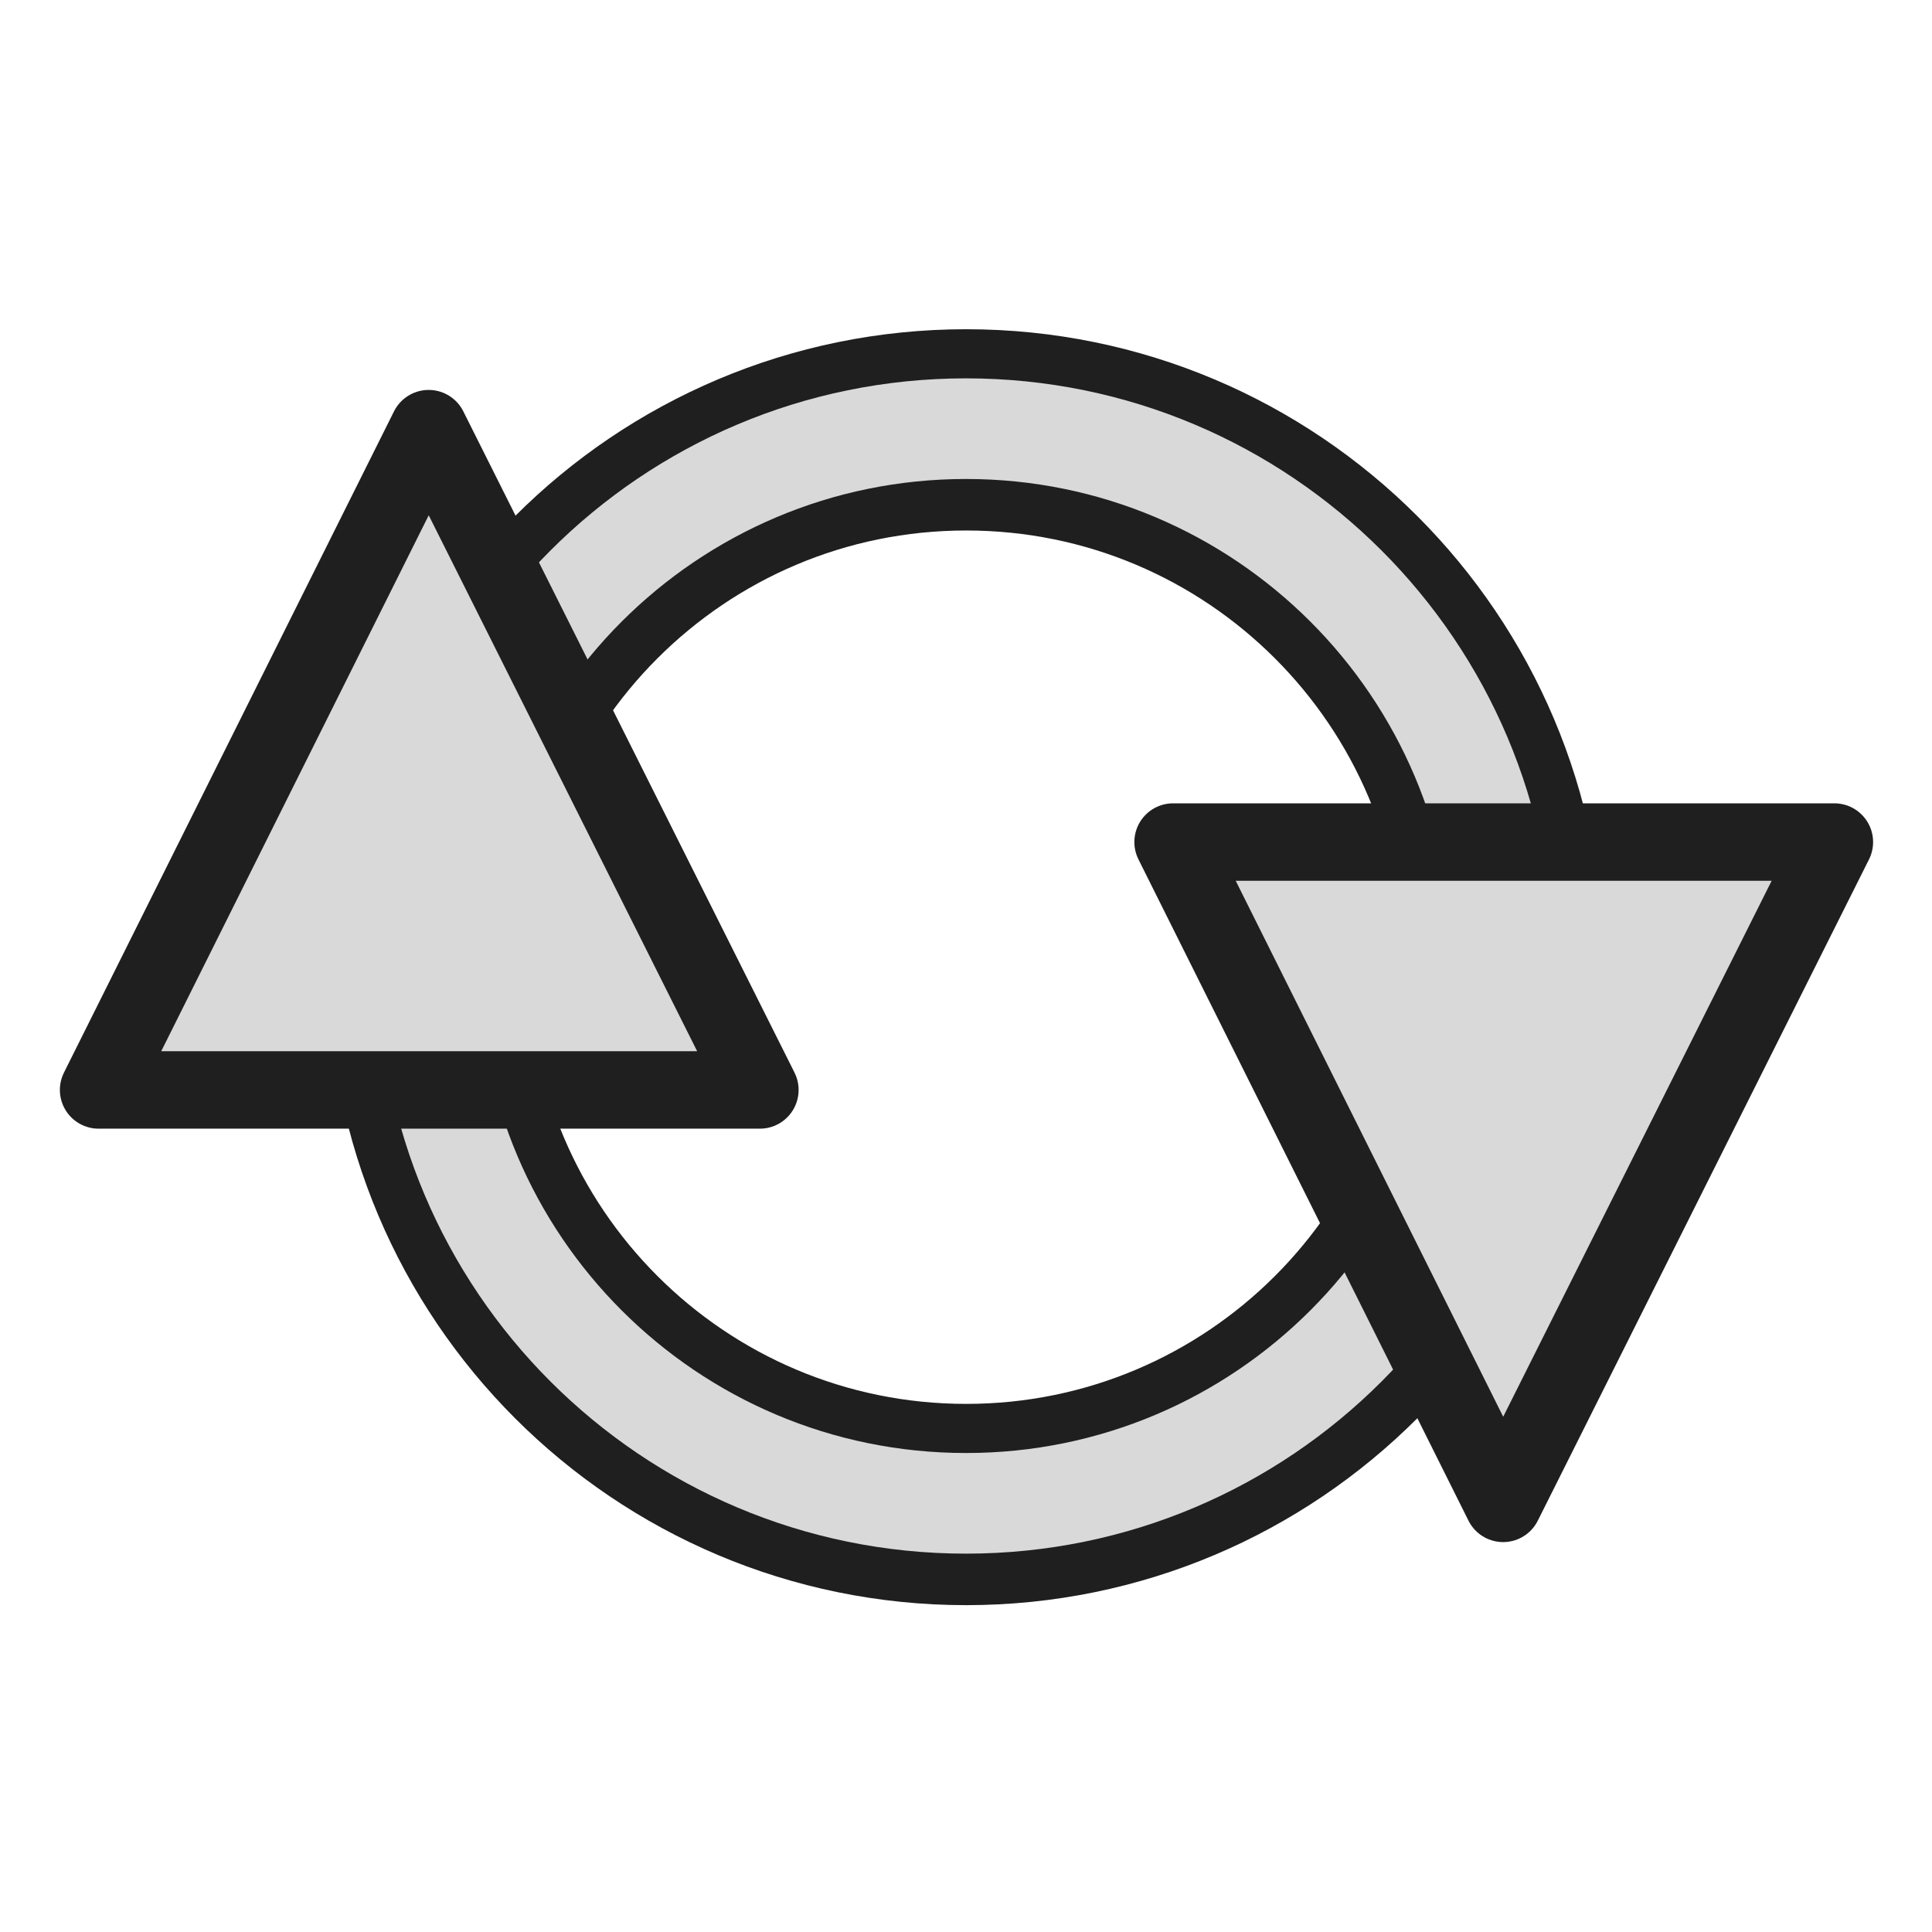
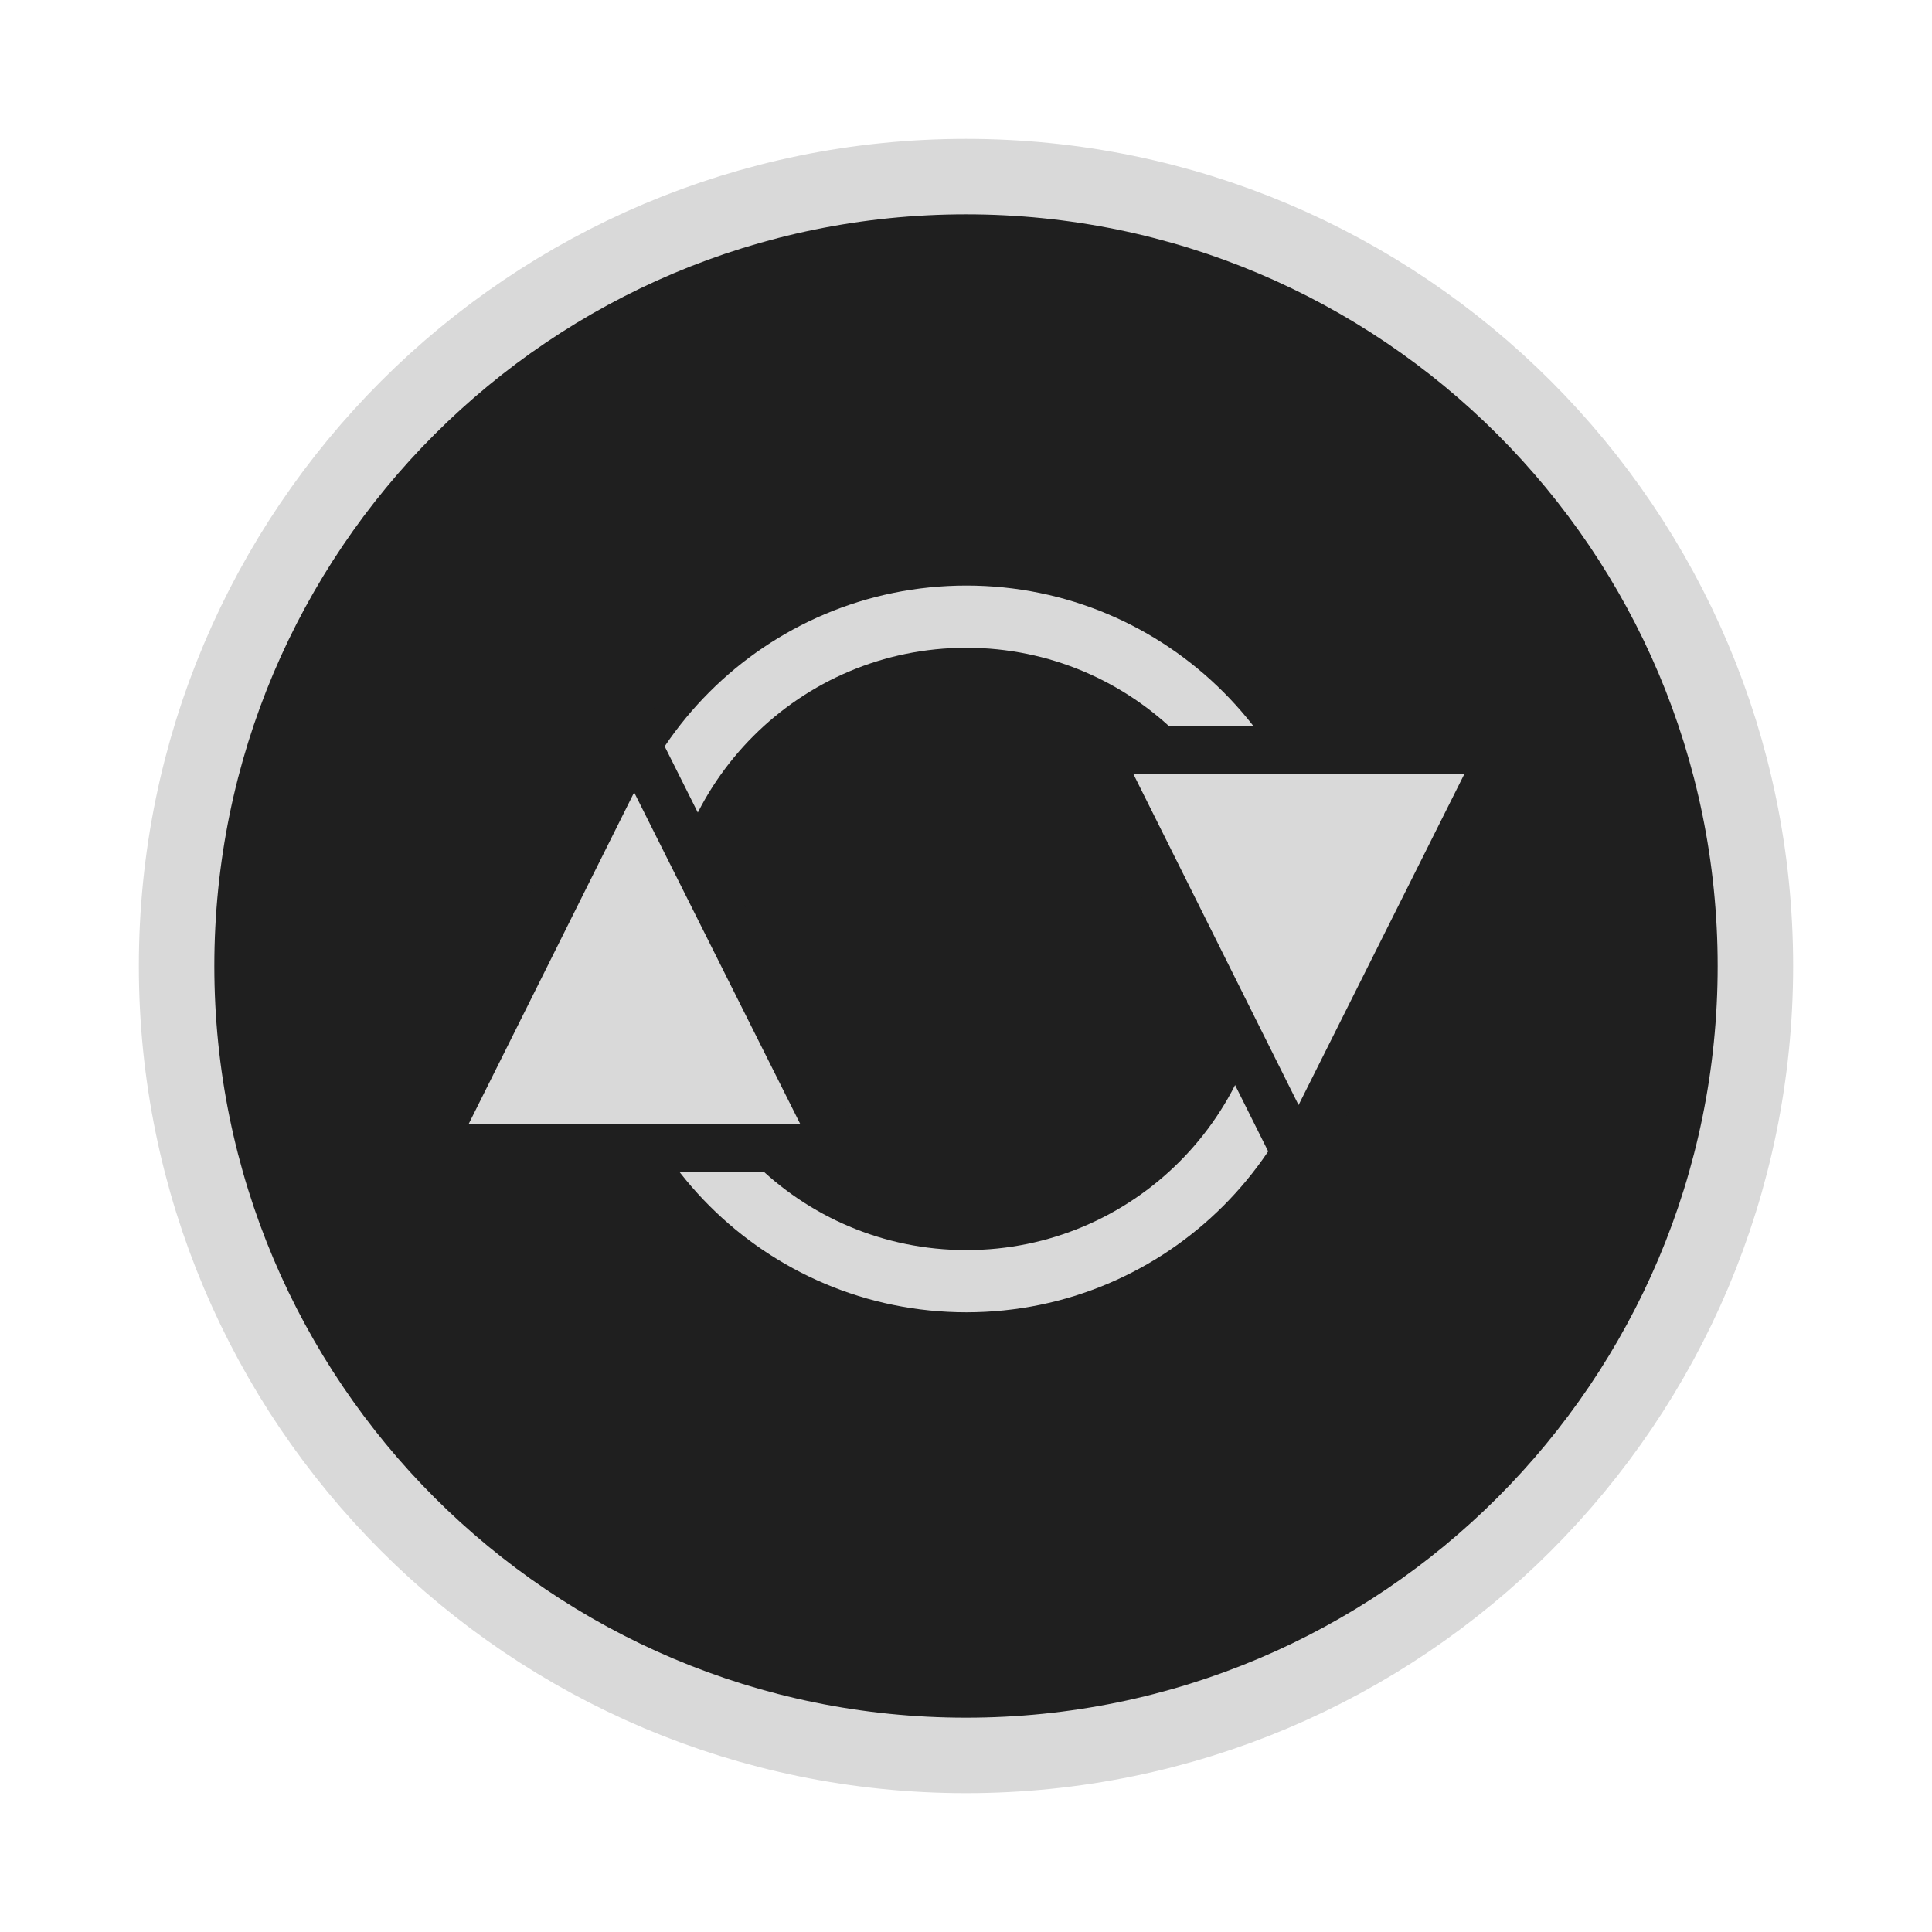
- <svg xmlns="http://www.w3.org/2000/svg" id="svg4532" version="1.1" viewBox="0 0 67.733 67.733" height="256" width="256">
+ <svg xmlns="http://www.w3.org/2000/svg" width="256" height="256" viewBox="0 0 67.733 67.733" version="1.1" id="svg4532">
  <defs id="defs4526">
-     </defs>
-   <g transform="translate(0,-229.2666)" id="layer1">
-     <circle style="fill:none;fill-opacity:1;stroke:#1f1f1f;stroke-width:7.056;stroke-linejoin:round;stroke-miterlimit:4;stroke-dasharray:none;paint-order:stroke fill markers" id="path886-8" cx="33.873" cy="263.175" r="18.838" />
-     <circle r="18.838" cy="263.133" cx="33.867" id="path886" style="fill:none;stroke:#d9d9d9;stroke-width:3.528;stroke-linejoin:round;paint-order:stroke fill markers;stroke-miterlimit:4;stroke-dasharray:none;fill-opacity:1;stroke-opacity:1" />
-     <path style="fill:#d9d9d9;fill-opacity:1;stroke:#1f1f1f;stroke-width:2.716;stroke-linecap:butt;stroke-linejoin:round;stroke-miterlimit:4;stroke-dasharray:none;stroke-opacity:1" d="M 41.127,258.788 52.698,281.972 64.31,258.788 Z" id="path888-8" />
-     <path id="path888-8-3" d="m 3.457,267.478 11.571,-23.183 11.612,23.183 z" style="fill:#d9d9d9;fill-opacity:1;stroke:#1f1f1f;stroke-width:2.716;stroke-linecap:butt;stroke-linejoin:round;stroke-miterlimit:4;stroke-dasharray:none;stroke-opacity:1" />
+     <rect id="rect1046" height="37.677" width="37.677" y="244.295" x="15.028" />
+   </defs>
+   <g id="layer1" transform="translate(0,-229.2666)">
+     <rect ry="26.352" rx="26.352" y="236.781" x="7.514" height="52.705" width="52.705" id="rect936" style="fill:#1f1f1f;fill-opacity:1;stroke:#d9d9d9;stroke-width:5.292;stroke-linecap:butt;stroke-linejoin:round;stroke-miterlimit:4;stroke-dasharray:none;stroke-opacity:1;paint-order:stroke fill markers" />
+     <g id="layer1-5" transform="matrix(0.6183577,0,0,0.6183577,12.9385,99.82423)">
+       <circle r="18.838" cy="263.175" cx="33.873" id="path886-8" style="fill:none;fill-opacity:1;stroke:#1f1f1f;stroke-width:7.056;stroke-linejoin:round;stroke-miterlimit:4;stroke-dasharray:none;paint-order:stroke fill markers" />
+       <circle style="fill:none;fill-opacity:1;stroke:#d9d9d9;stroke-width:3.528;stroke-linejoin:round;stroke-miterlimit:4;stroke-dasharray:none;stroke-opacity:1;paint-order:stroke fill markers" id="path886" cx="33.867" cy="263.133" r="18.838" />
+       <path id="path888-8" d="m 41.127,251.836 11.571,23.183 11.612,-23.183 z" style="fill:#d9d9d9;fill-opacity:1;stroke:#1f1f1f;stroke-width:2.716;stroke-linecap:butt;stroke-linejoin:round;stroke-miterlimit:4;stroke-dasharray:none;stroke-opacity:1" />
+       <path style="fill:#d9d9d9;fill-opacity:1;stroke:#1f1f1f;stroke-width:2.716;stroke-linecap:butt;stroke-linejoin:round;stroke-miterlimit:4;stroke-dasharray:none;stroke-opacity:1" d="m 3.457,274.405 11.571,-23.183 11.612,23.183 z" id="path888-8-3" />
+     </g>
  </g>
</svg>
